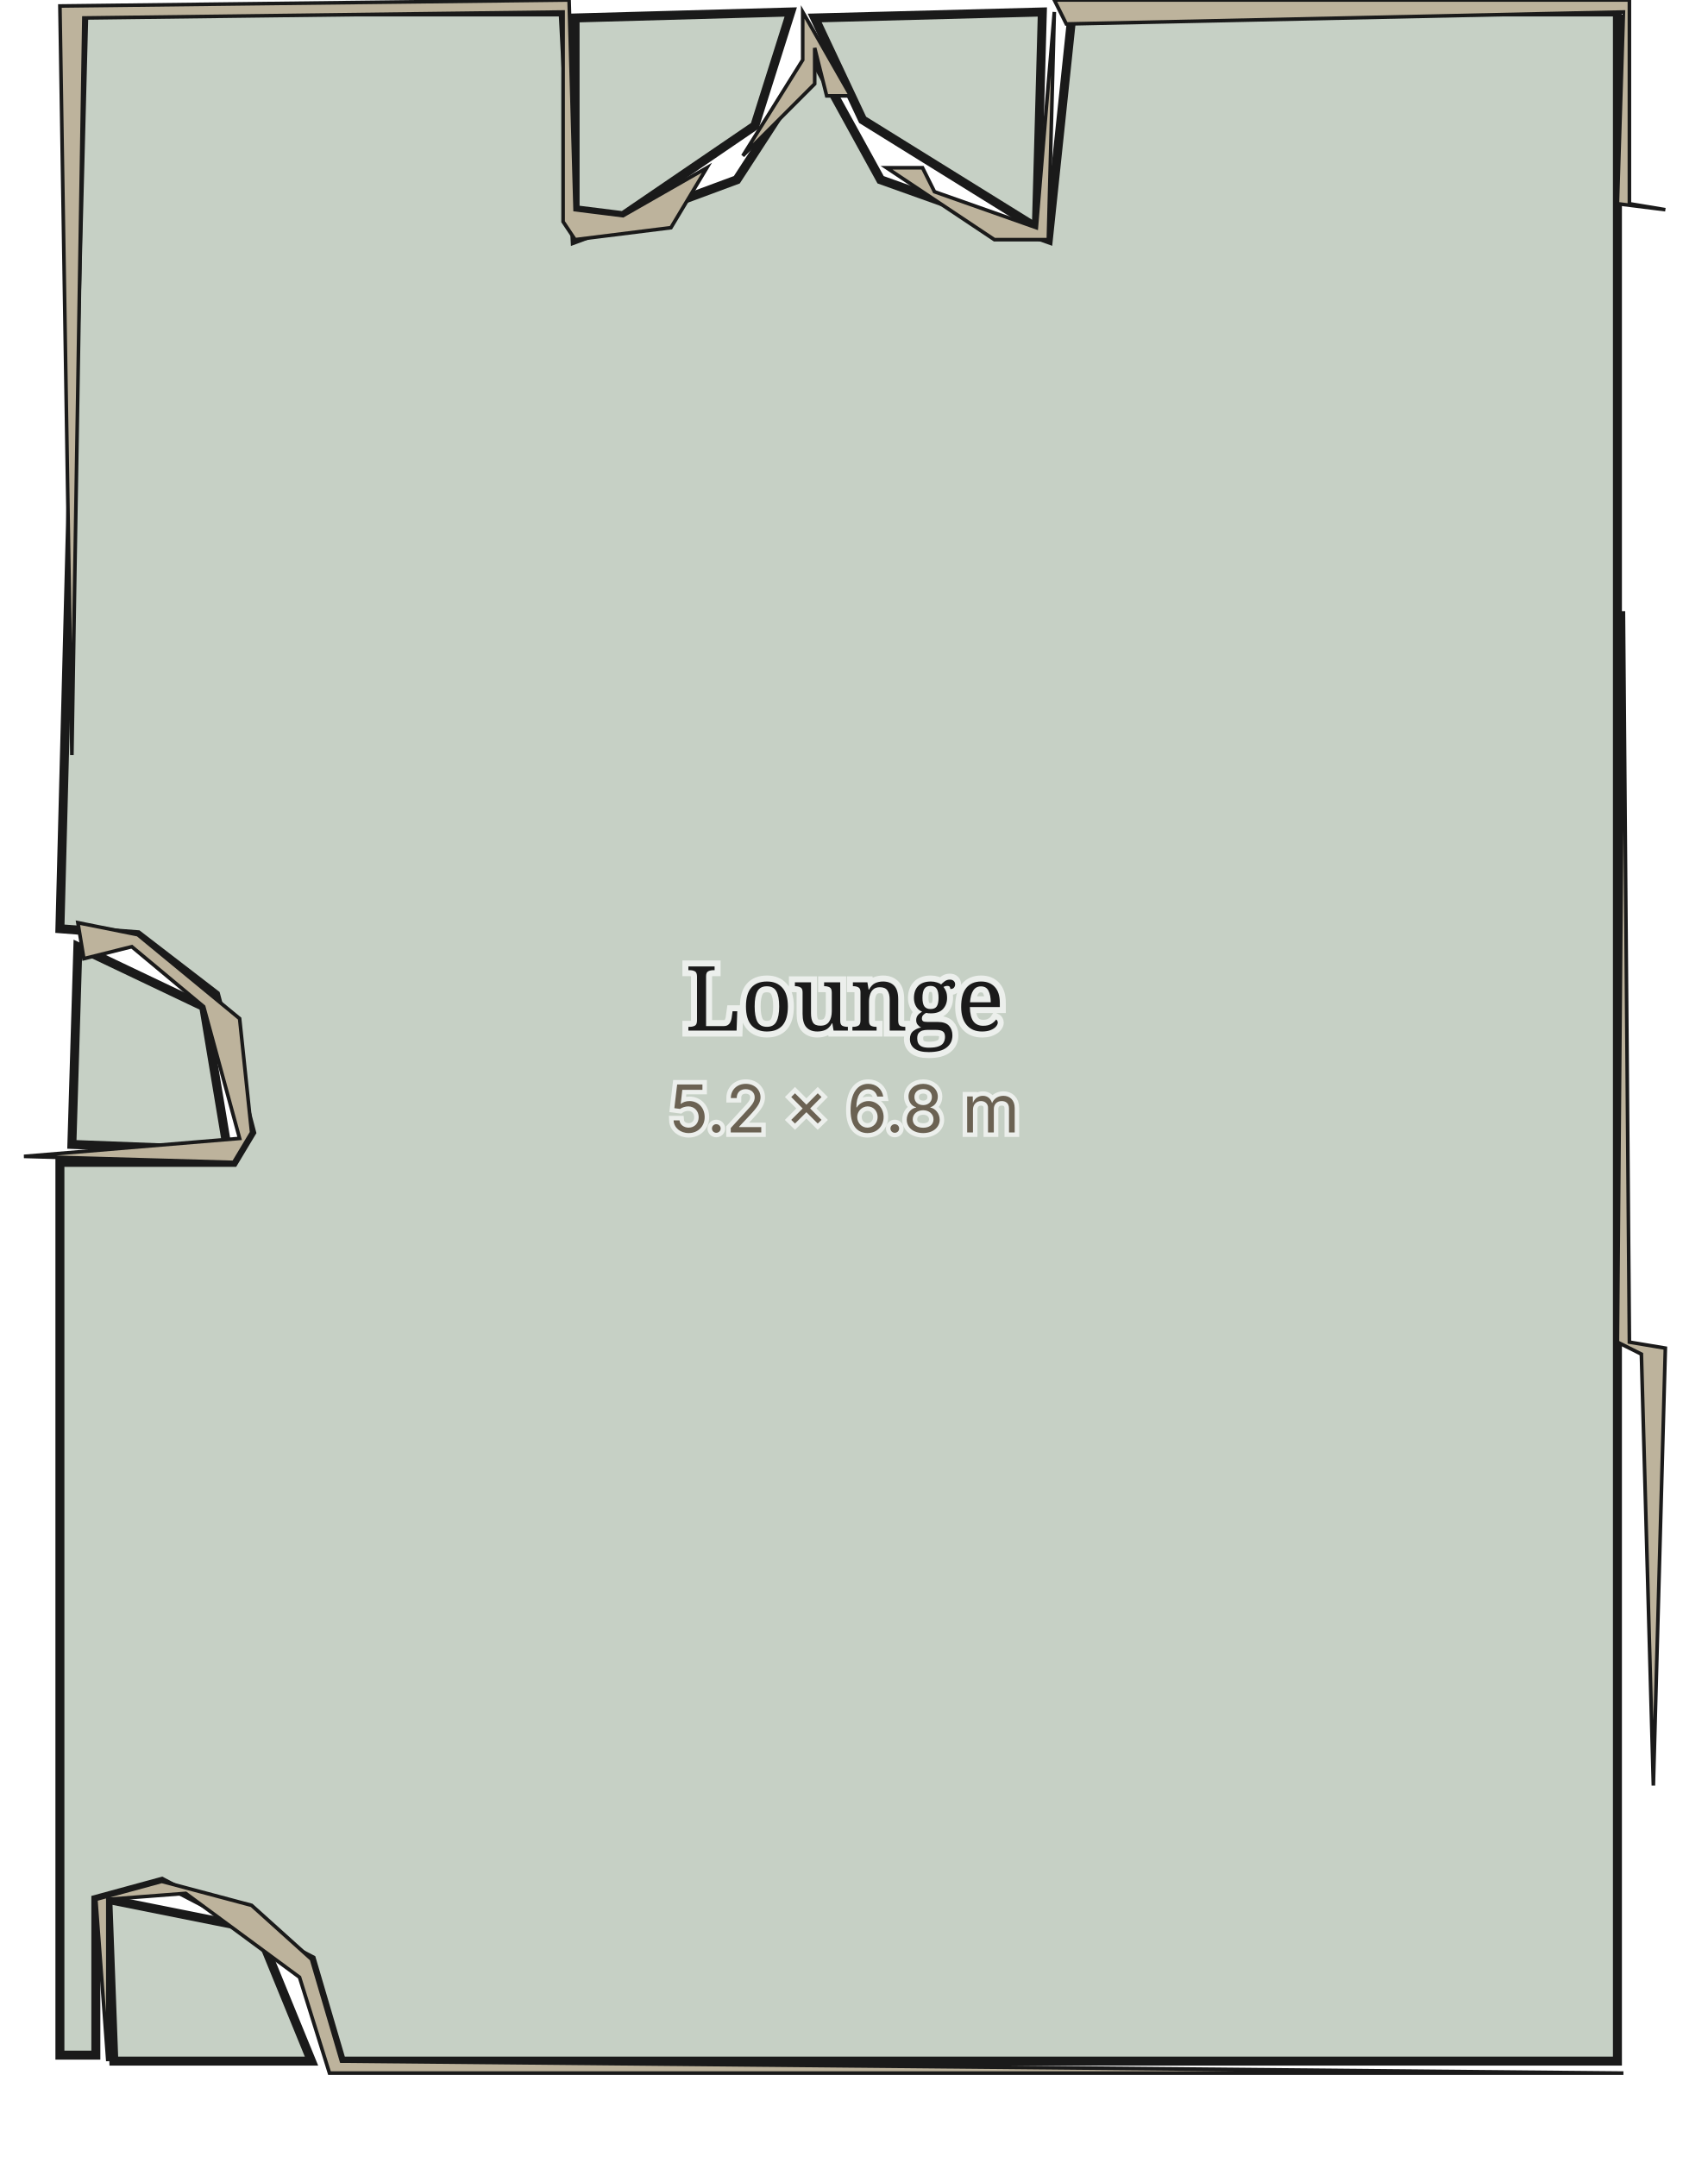
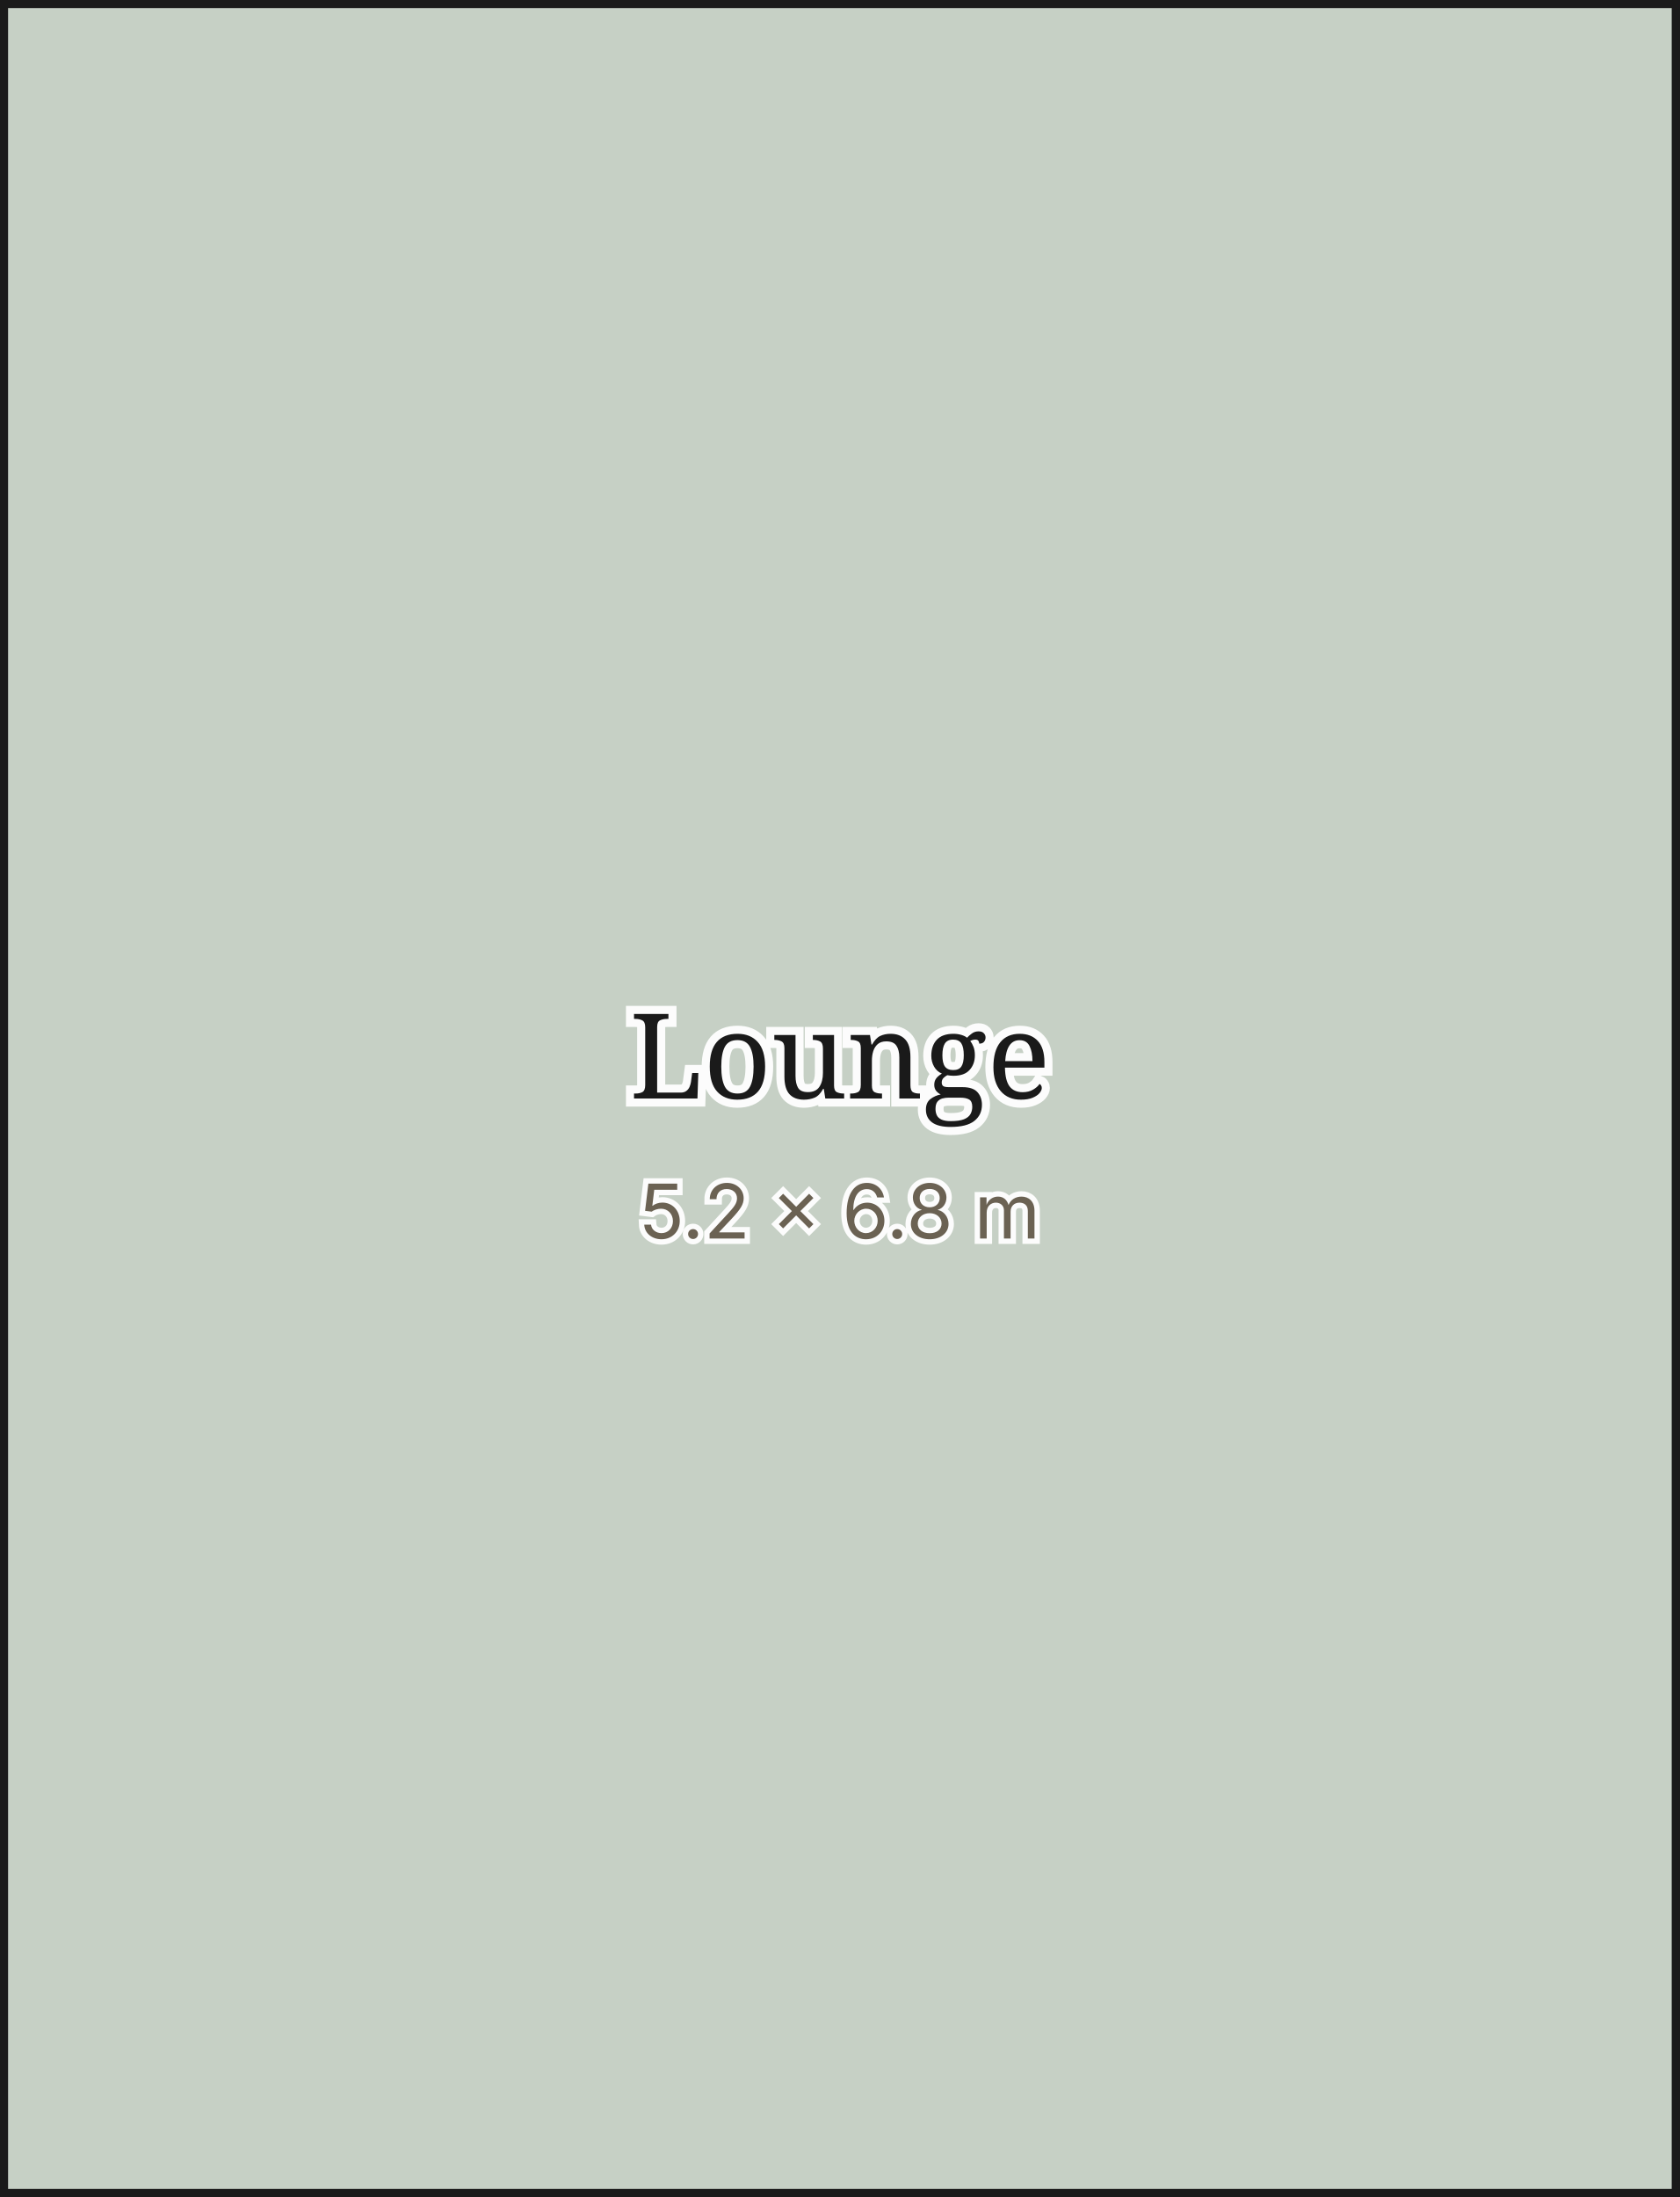
- <svg xmlns="http://www.w3.org/2000/svg" class="svg-room" viewBox="0 0 285 360" preserveAspectRatio="xMidYMid meet">
+ <svg xmlns="http://www.w3.org/2000/svg" class="svg-room" viewBox="0 0 312 408" preserveAspectRatio="xMidYMid meet">
  <g class="walls">
-     <path d="M270,344L57,344L52,327L27,314L16,317L16,343L10,343L10,194L39,194L42,189L36,166L23,156L10,155L14,2L94,2L96,40L123,30L136,10L147,30L175,40L179,2L270,2L270,344Z" fill="#c6d0c5" stroke="#1a1a1a" stroke-width="1.5" />
-     <path d="M104,36L96,35L96,3L132,2L126,21L104,36Z" fill="#c6d0c5" stroke="#1a1a1a" stroke-width="1.5" />
-     <path d="M173,38L144,20L136,3L174,2L173,38Z" fill="#c6d0c5" stroke="#1a1a1a" stroke-width="1.5" />
-     <path d="M38,192L12,191L13,158L34,168L38,192Z" fill="#c6d0c5" stroke="#1a1a1a" stroke-width="1.5" />
-     <path d="M52,344L19,344L18,317L43,322L52,344Z" fill="#c6d0c5" stroke="#1a1a1a" stroke-width="1.5" />
+     <rect x="0" y="0" width="312" height="408" fill="#c6d0c5" stroke="#1a1a1a" stroke-width="3" />
  </g>
-   <g class="fixtures">
-     <path d="M12,126L10,1L95,0L96,35L104,36L118,28L112,38L96,40L94,37L94,2L14,3L12,126Z" fill="#bdb39c" stroke="#1a1a1a" stroke-width="0.6" />
-     <path d="M176,0L272,0L272,34L278,35L270,34L271,2L178,4L176,0Z" fill="#bdb39c" stroke="#1a1a1a" stroke-width="0.6" />
-     <path d="M124,26L134,10L134,2L142,16L138,16L136,8L136,14L124,26Z" fill="#bdb39c" stroke="#1a1a1a" stroke-width="0.6" />
-     <path d="M175,40L166,40L148,28L154,28L156,32L173,38L176,2L175,40Z" fill="#bdb39c" stroke="#1a1a1a" stroke-width="0.6" />
-     <path d="M276,298L274,226L270,224L271,102L272,224L278,225L276,298Z" fill="#bdb39c" stroke="#1a1a1a" stroke-width="0.6" />
-     <path d="M39,194L4,193L40,190L34,168L22,158L14,160L13,154L23,156L40,170L42,189L39,194Z" fill="#bdb39c" stroke="#1a1a1a" stroke-width="0.6" />
-     <path d="M271,346L55,346L50,330L31,316L18,317L18,344L16,317L27,314L42,318L52,327L57,344L271,346Z" fill="#bdb39c" stroke="#1a1a1a" stroke-width="0.6" />
-   </g>
+   <g class="fixtures" />
  <g class="labels">
-     <text x="141" y="172" text-anchor="middle" font-family="Cormorant Garamond,serif" font-size="15" fill="#1a1a1a" font-weight="500" style="paint-order:stroke;stroke:#ffffffaa;stroke-width:2">Lounge</text>
-     <text x="141" y="189" text-anchor="middle" font-family="-apple-system,sans-serif" font-size="11" fill="#6b6253" style="paint-order:stroke;stroke:#ffffffaa;stroke-width:1.5">5.2 × 6.8 m</text>
+     <text x="156" y="204" text-anchor="middle" font-family="Cormorant Garamond,serif" font-size="22" fill="#1a1a1a" font-weight="500" style="paint-order:stroke;stroke:#fffffff0;stroke-width:3">Lounge</text>
+     <text x="156" y="230" text-anchor="middle" font-family="-apple-system,sans-serif" font-size="14" fill="#6b6253" style="paint-order:stroke;stroke:#fffffff0;stroke-width:2">5.2 × 6.8 m</text>
  </g>
  <g class="furniture" />
</svg>
